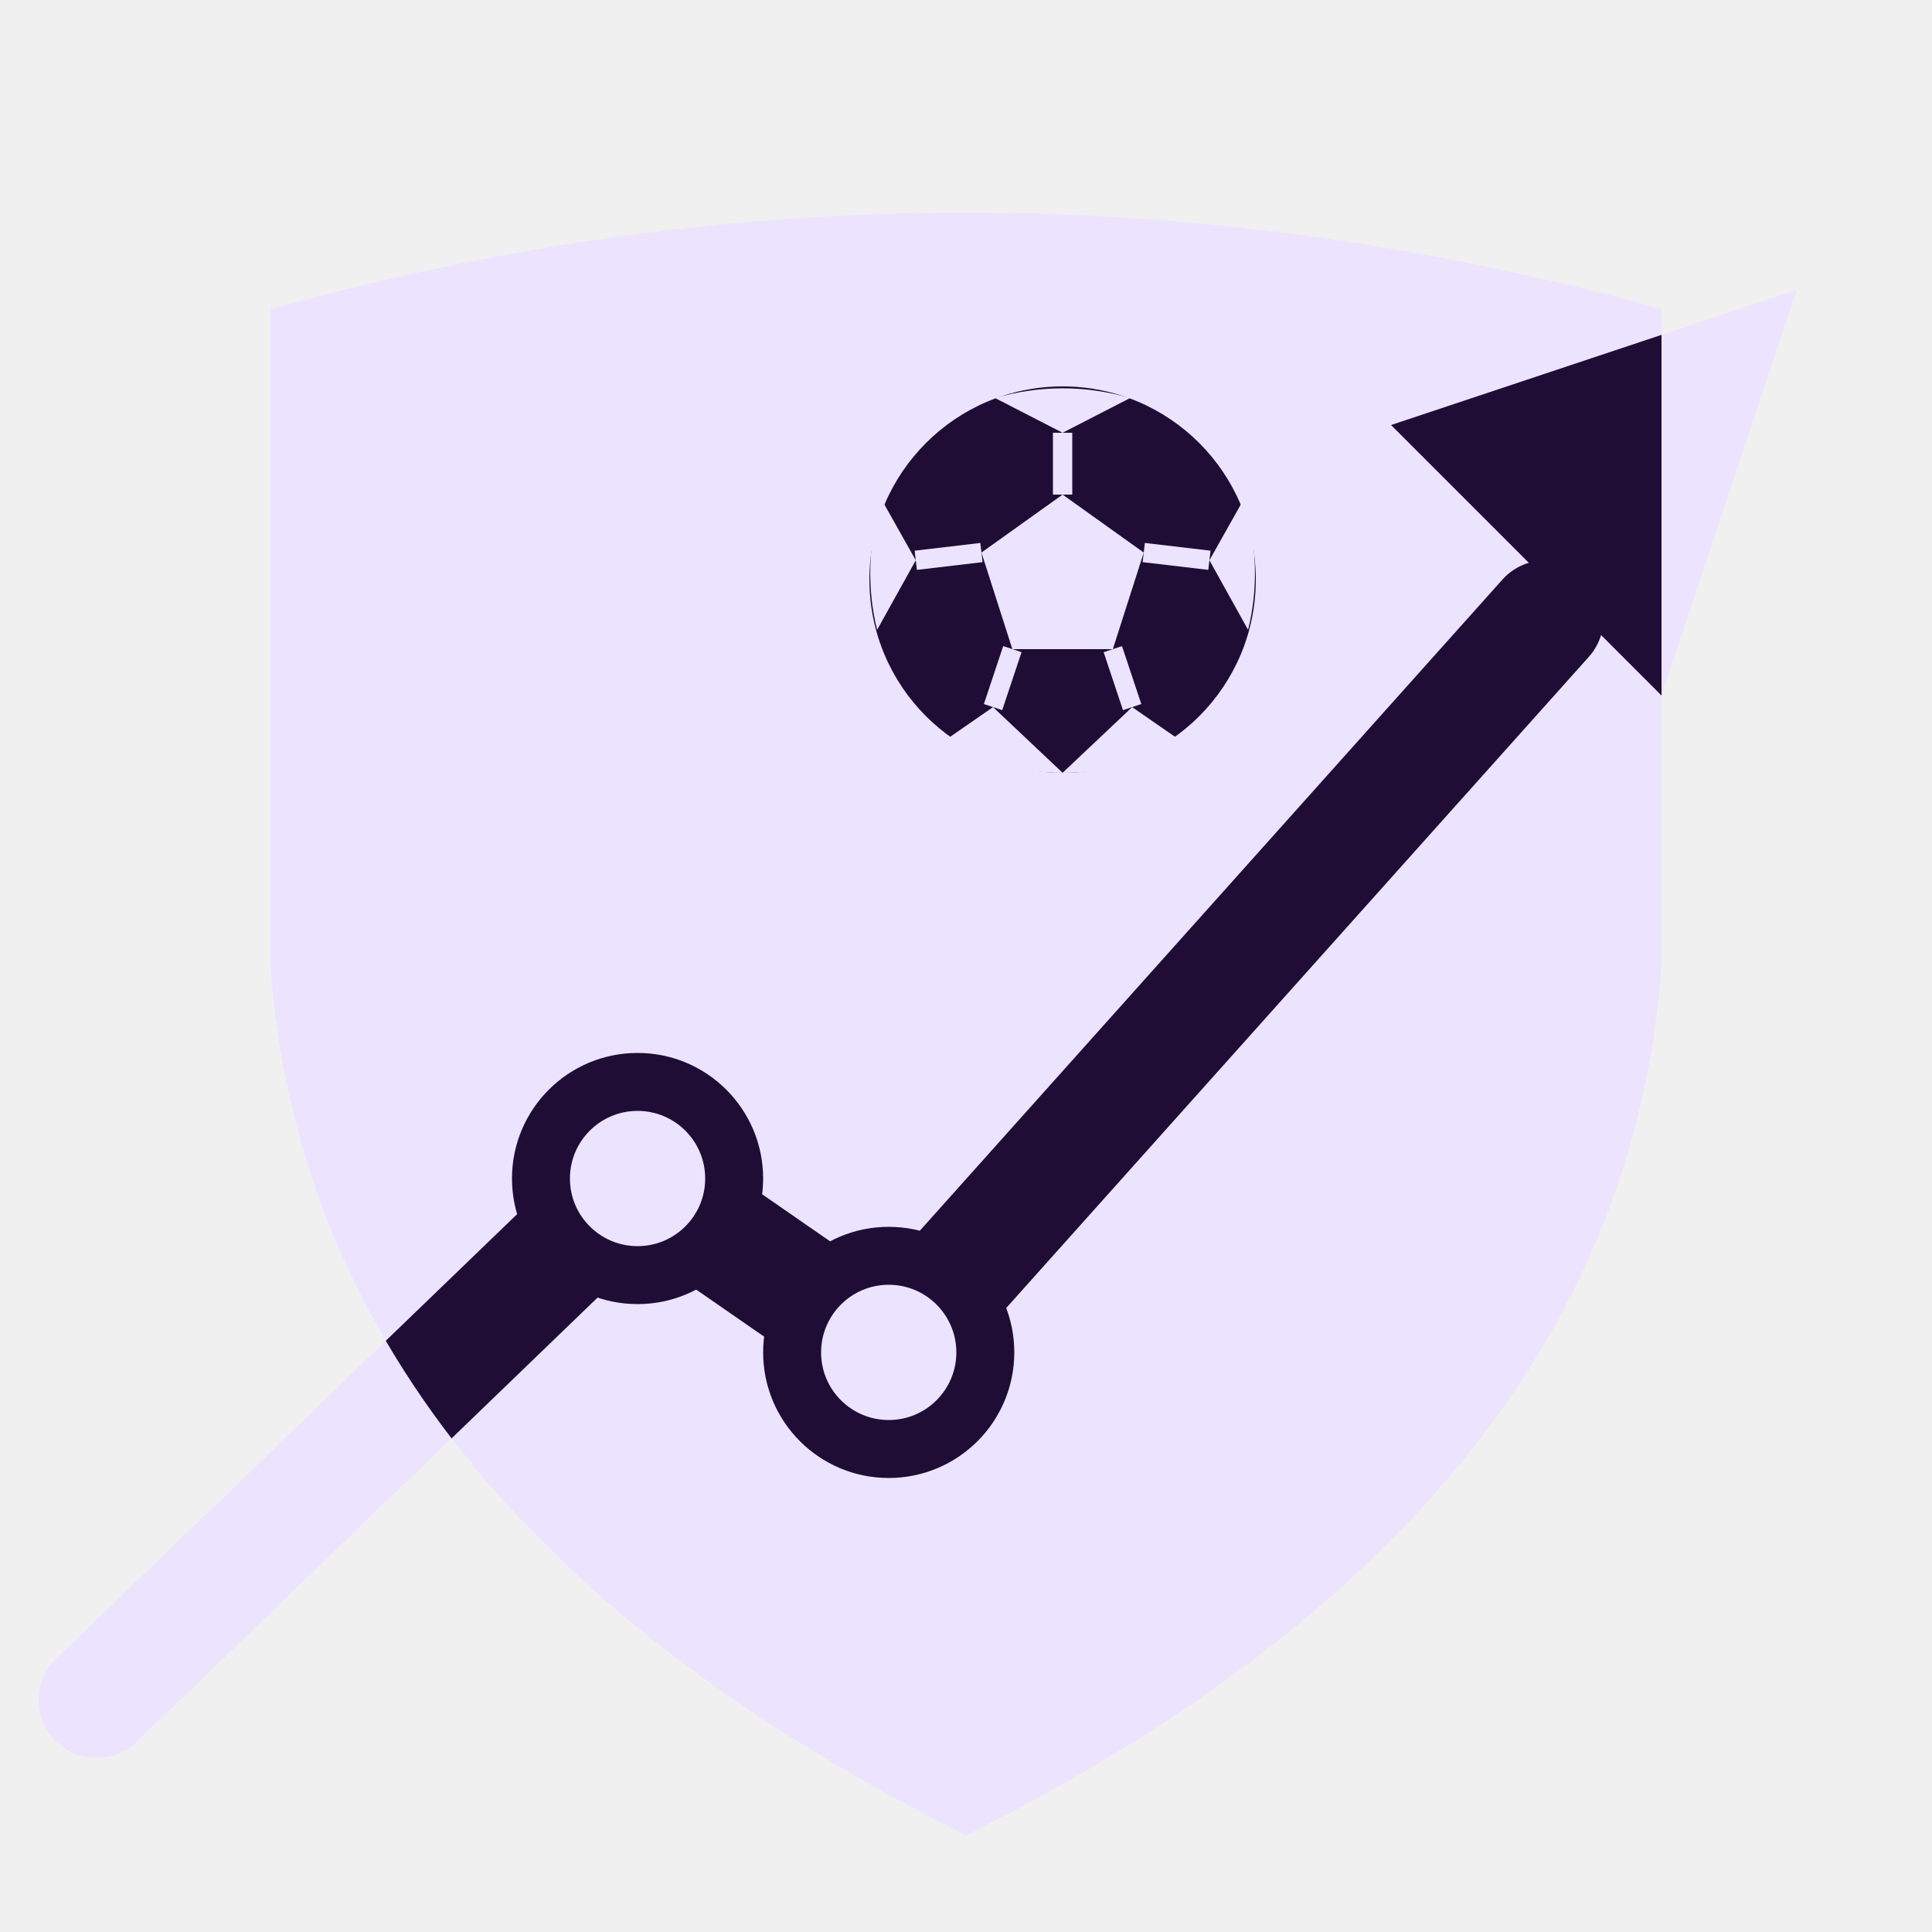
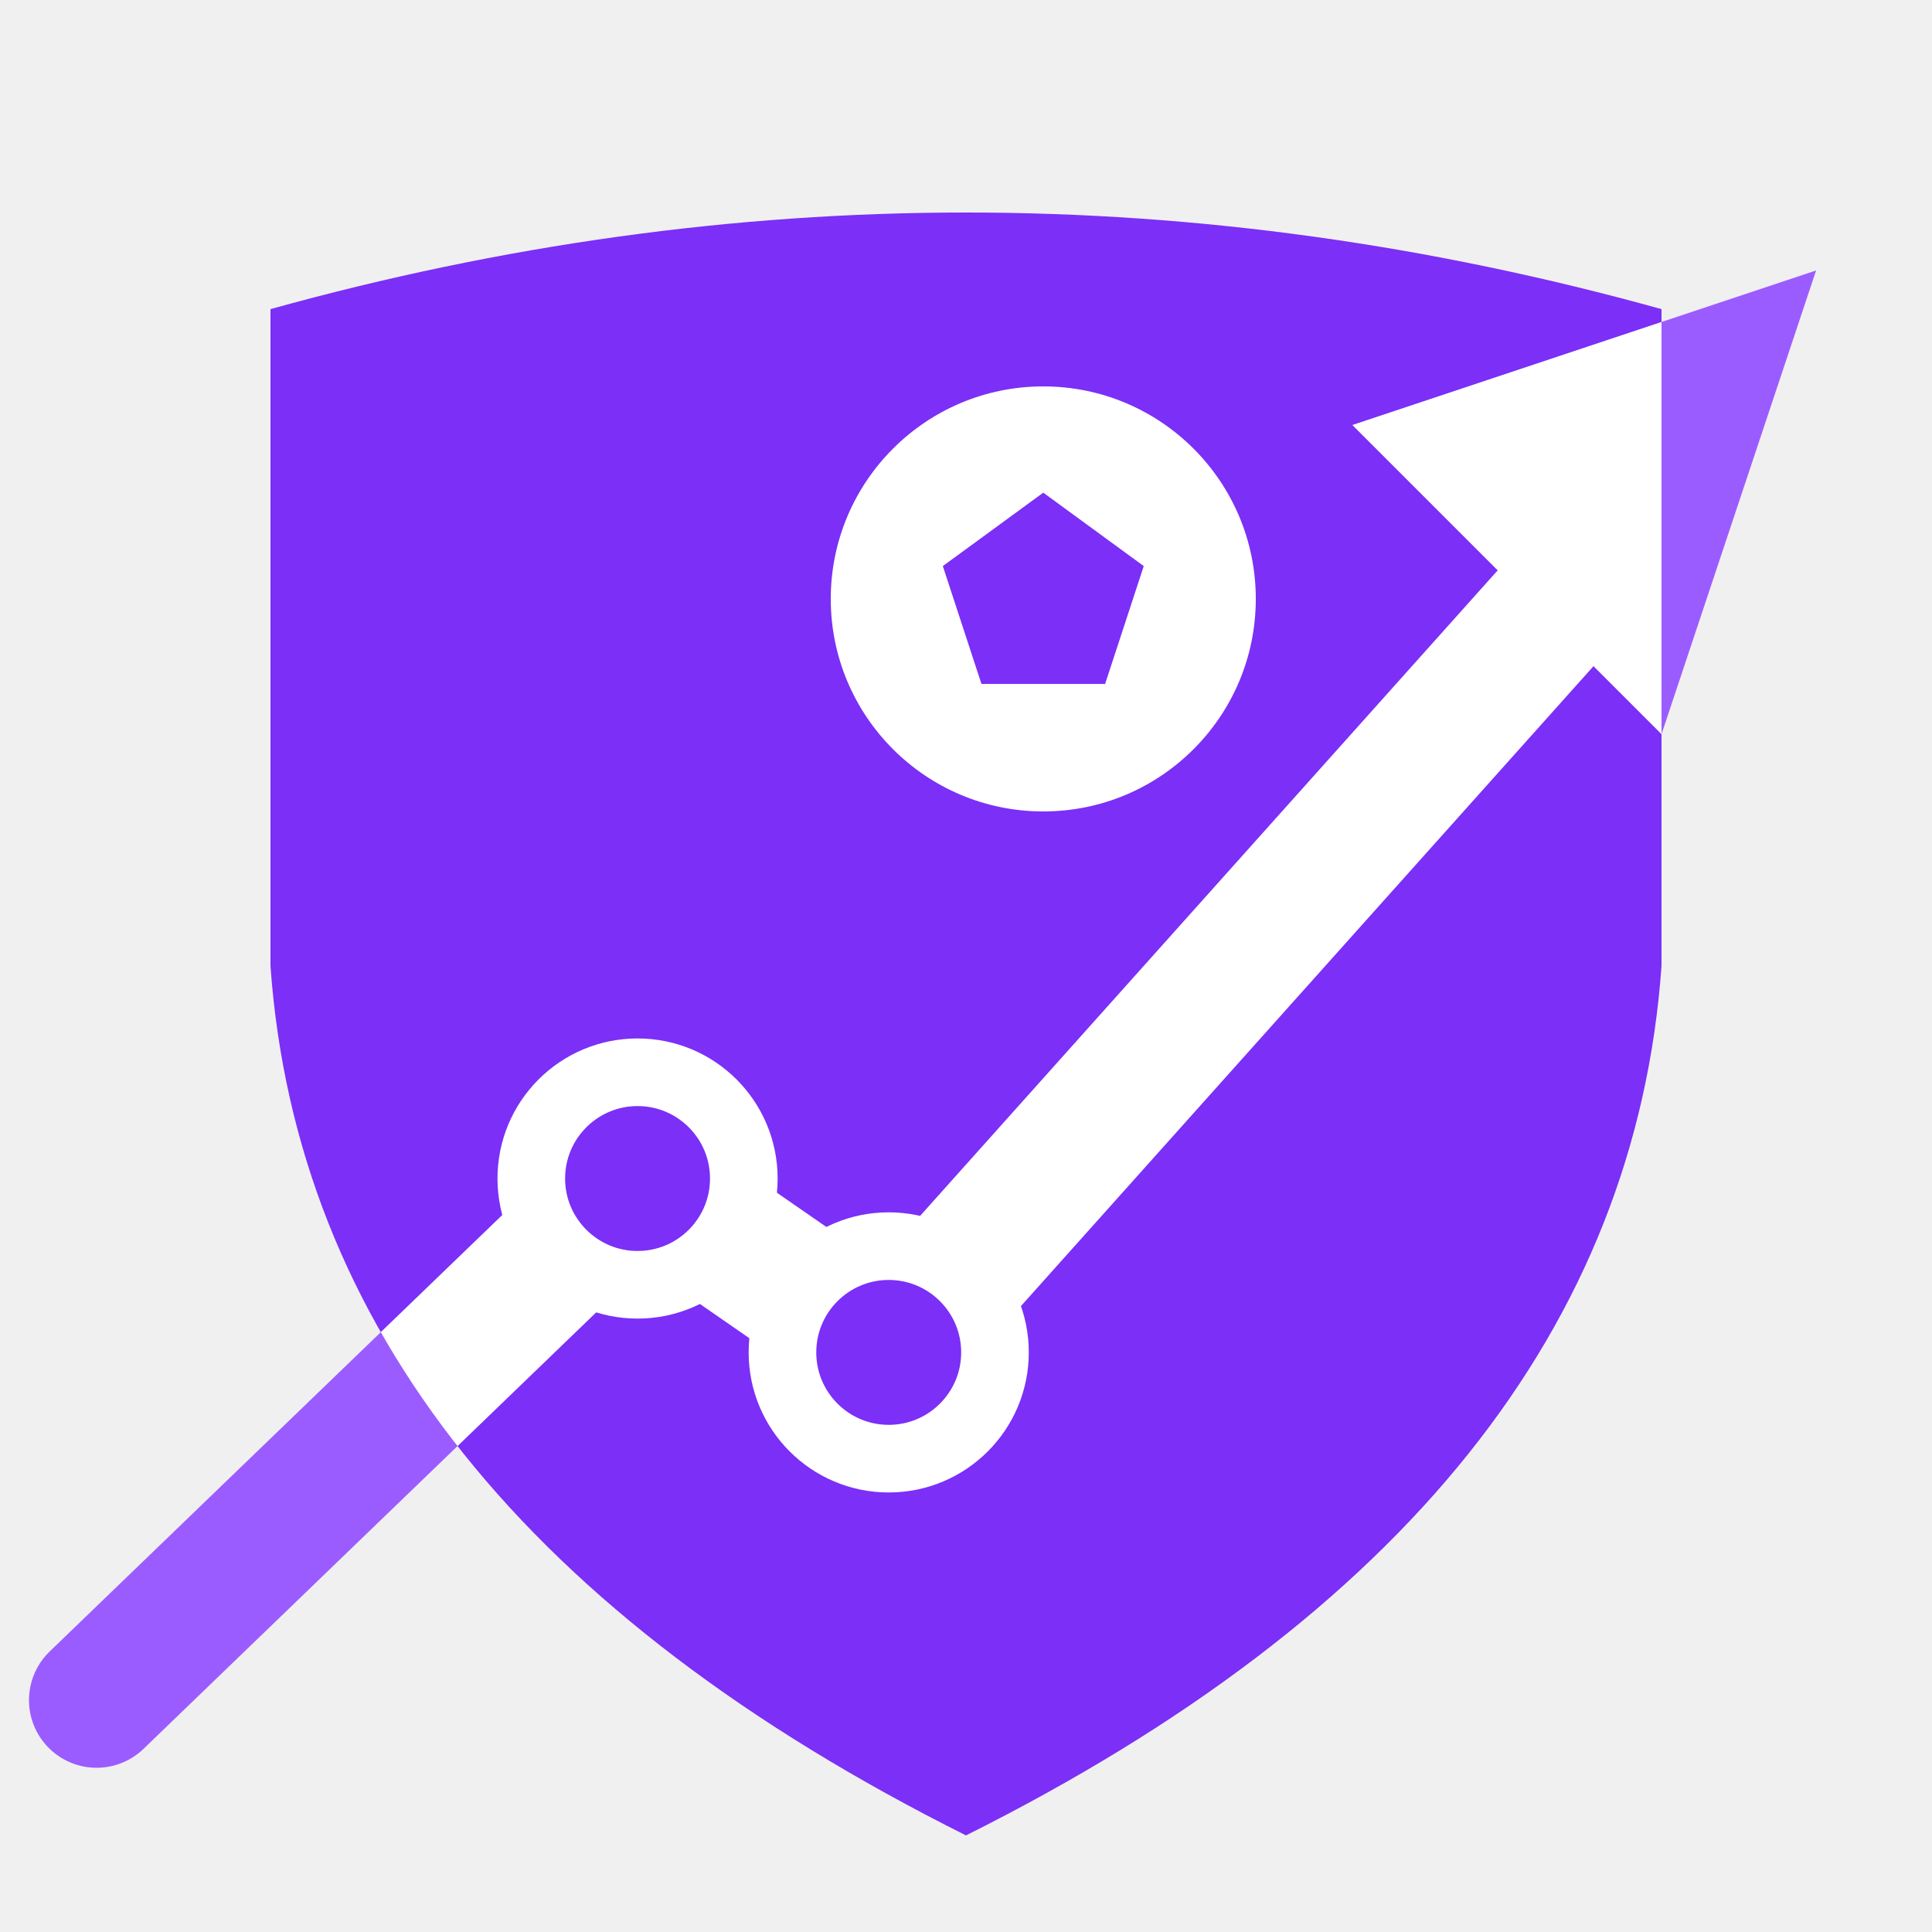
- <svg xmlns="http://www.w3.org/2000/svg" viewBox="0 0 100 100">
+ <svg xmlns="http://www.w3.org/2000/svg" viewBox="0 0 100 100" shape-rendering="geometricPrecision">
  <defs>
    <path id="logo-shield" d="M14 16 Q50 6 86 16 L86 50 Q84 78 50 95 Q16 78 14 50 Z" />
    <clipPath id="logo-in">
      <use href="#logo-shield" />
    </clipPath>
-     <polyline id="logo-line" points="5,88 33,61 46,70 80,32" fill="none" stroke-width="6" stroke-linecap="round" stroke-linejoin="round" />
-     <polygon id="logo-head" points="93,15 72,22 86,36" />
+     <polyline id="logo-line" points="5,88 33,61 46,70 80,32" fill="none" stroke-width="7" stroke-linecap="round" stroke-linejoin="round" />
+     <polygon id="logo-head" points="94,14 70,22 86,38" />
  </defs>
-   <use href="#logo-shield" fill="#ece4ff" />
-   <use href="#logo-line" stroke="#ece4ff" />
-   <use href="#logo-head" fill="#ece4ff" />
+   <use href="#logo-shield" fill="#7b2ff7" />
+   <use href="#logo-line" stroke="#9b5cff" />
+   <use href="#logo-head" fill="#9b5cff" />
  <g clip-path="url(#logo-in)">
-     <use href="#logo-line" stroke="#1f0d36" />
-     <use href="#logo-head" fill="#1f0d36" />
+     <use href="#logo-line" stroke="#ffffff" />
+     <use href="#logo-head" fill="#ffffff" />
  </g>
-   <circle cx="33" cy="61" r="5" fill="#ece4ff" stroke="#1f0d36" stroke-width="3" />
-   <circle cx="46" cy="70" r="5" fill="#ece4ff" stroke="#1f0d36" stroke-width="3" />
-   <circle cx="55" cy="30" r="10" fill="#1f0d36" />
-   <polygon points="55,25.6 59.2,28.6 57.6,33.6 52.4,33.6 50.8,28.6" fill="#ece4ff" />
-   <g fill="#ece4ff">
-     <path d="M51.5 20.6 Q55 19.6 58.5 20.6 L55 22.4 Z" />
-     <path d="M64.4 25.8 Q65.4 29.4 64.6 32.6 L62.6 29 Z" />
-     <path d="M61.2 38.4 Q58.4 40 55 40 L58.6 36.6 Z" />
-     <path d="M48.8 38.4 Q51.6 40 55 40 L51.4 36.6 Z" />
-     <path d="M45.6 25.8 Q44.6 29.4 45.4 32.6 L47.4 29 Z" />
-   </g>
-   <g stroke="#ece4ff" stroke-width="1" fill="none">
-     <path d="M55 25.6 V22.4 M59.2 28.6 L62.6 29 M57.6 33.6 L58.6 36.6 M52.4 33.6 L51.4 36.6 M50.8 28.6 L47.4 29" />
-   </g>
+   <circle cx="33" cy="61" r="5.5" fill="#7b2ff7" stroke="#ffffff" stroke-width="3.5" />
+   <circle cx="46" cy="70" r="5.5" fill="#7b2ff7" stroke="#ffffff" stroke-width="3.5" />
+   <circle cx="54" cy="31" r="11" fill="#ffffff" />
+   <polygon points="54,25.5 59.2,29.3 57.2,35.4 50.8,35.4 48.8,29.3" fill="#7b2ff7" />
</svg>
